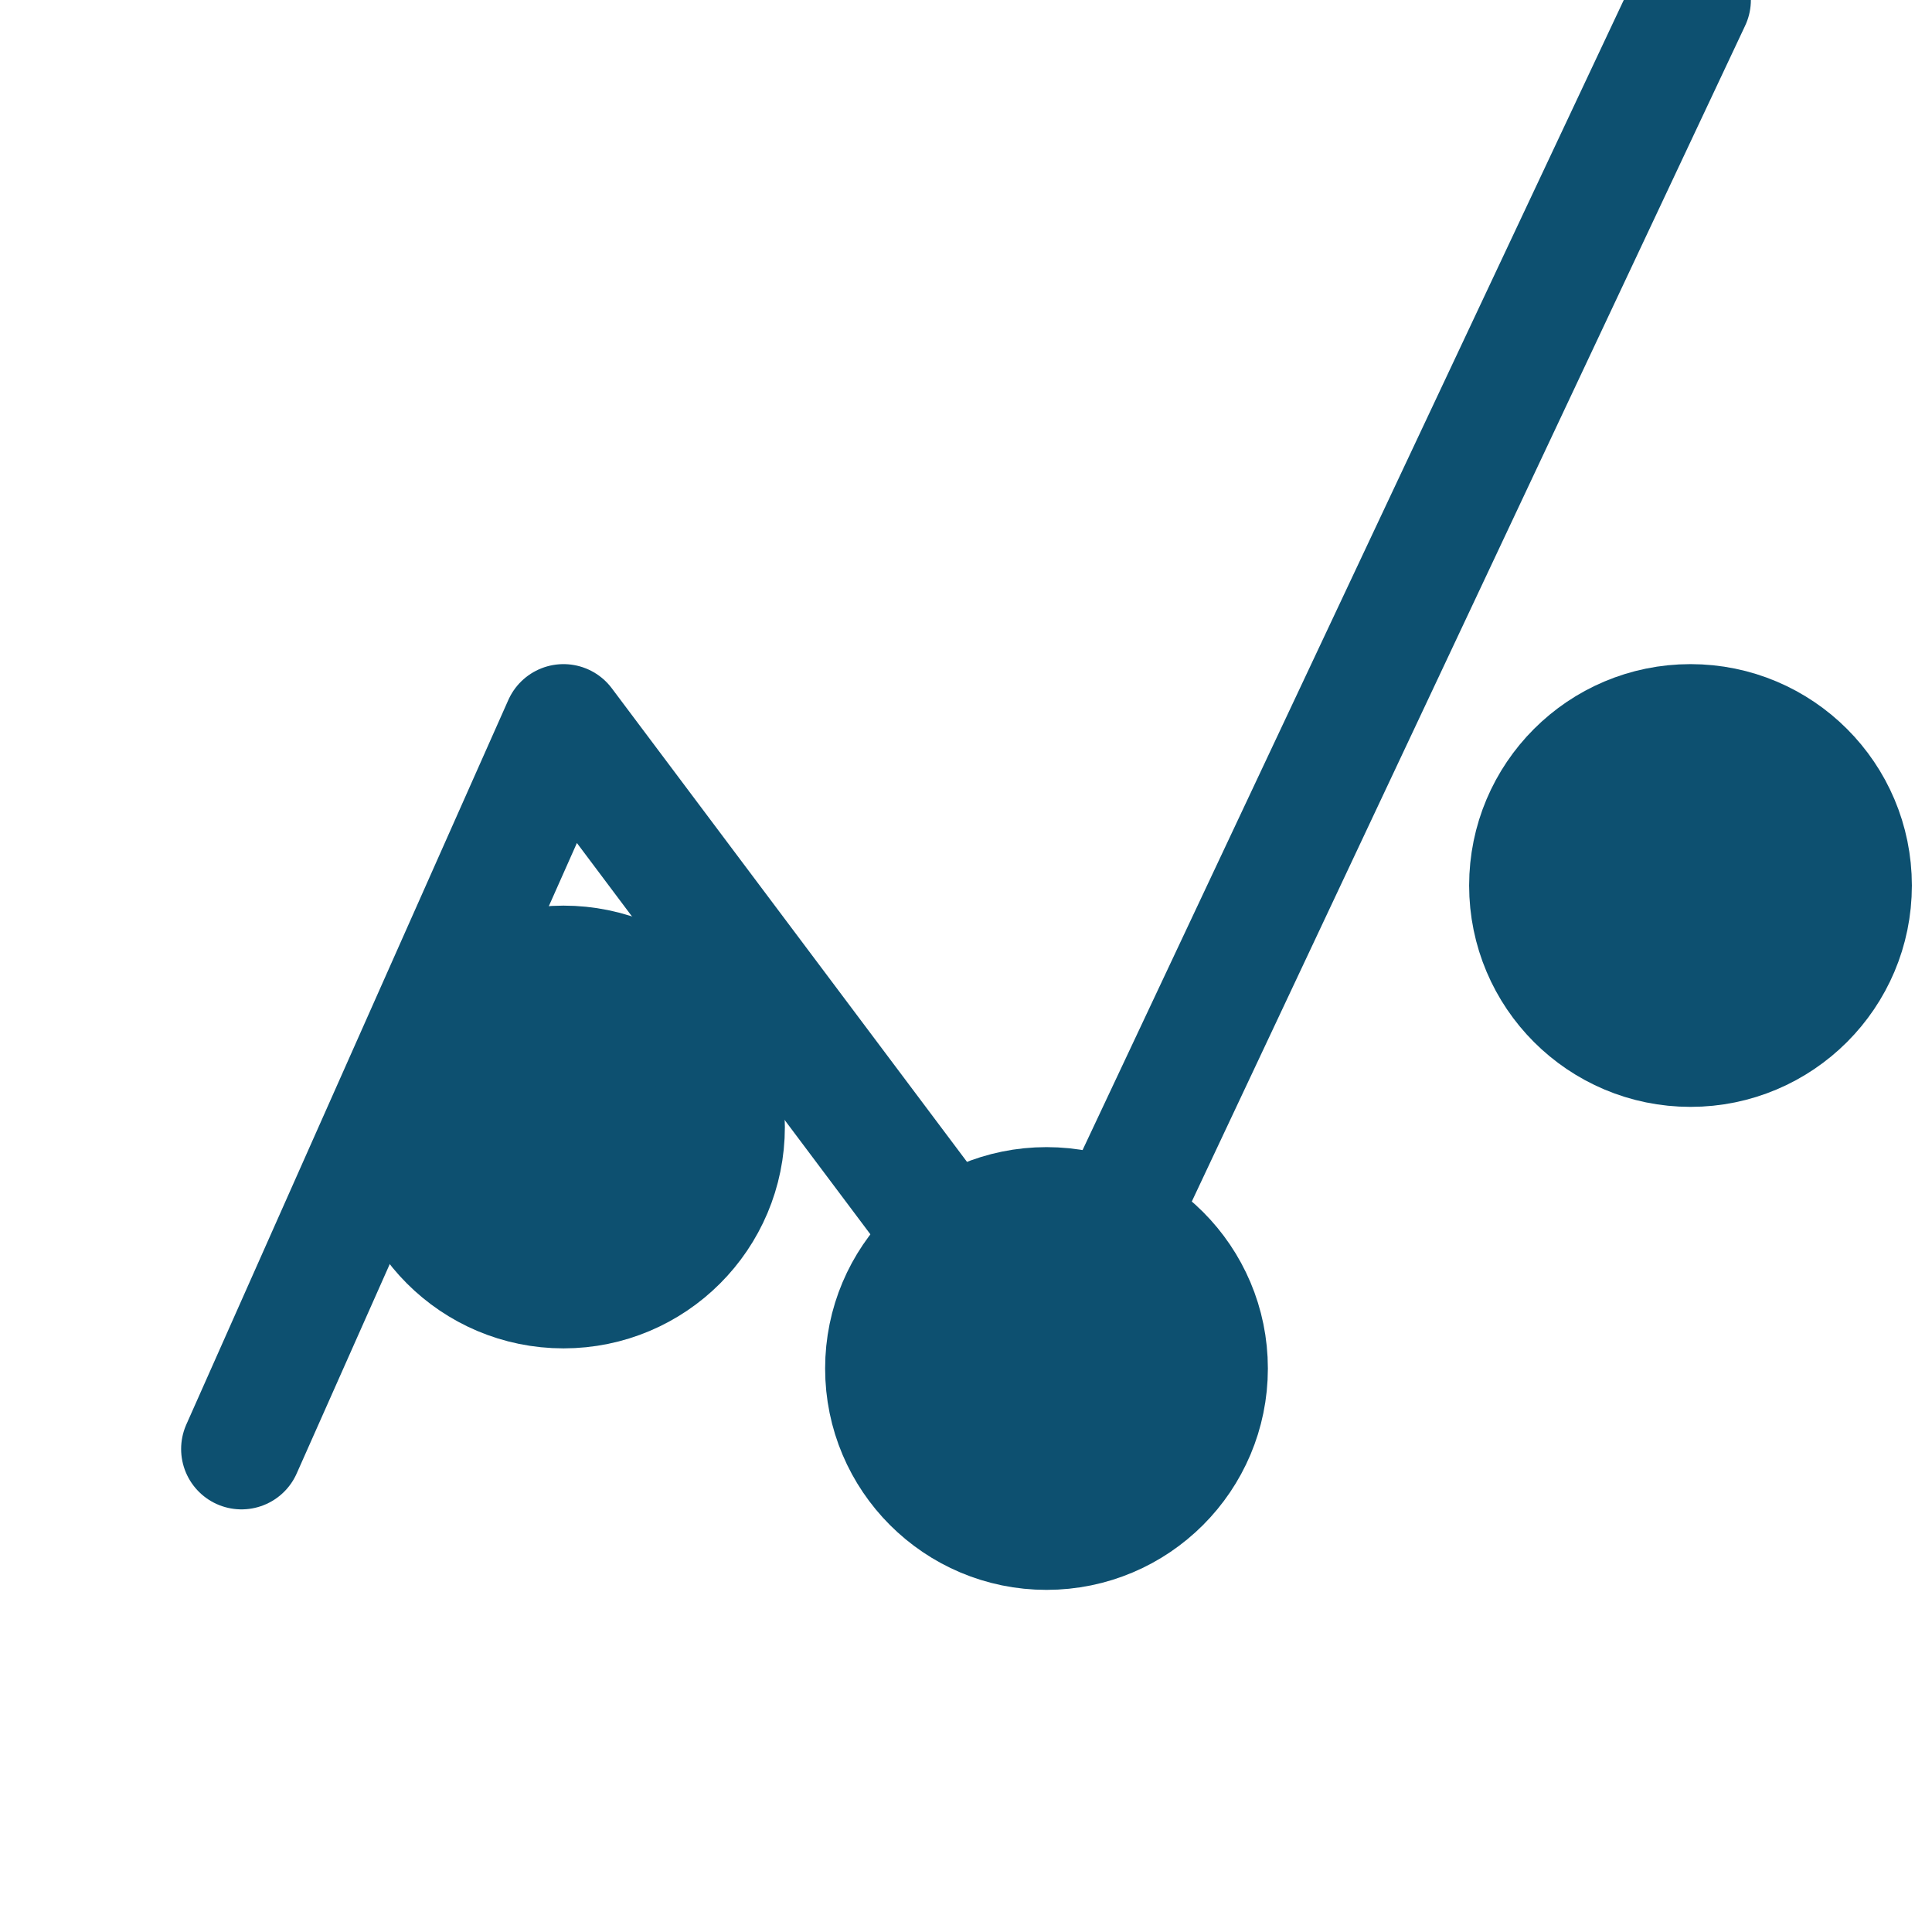
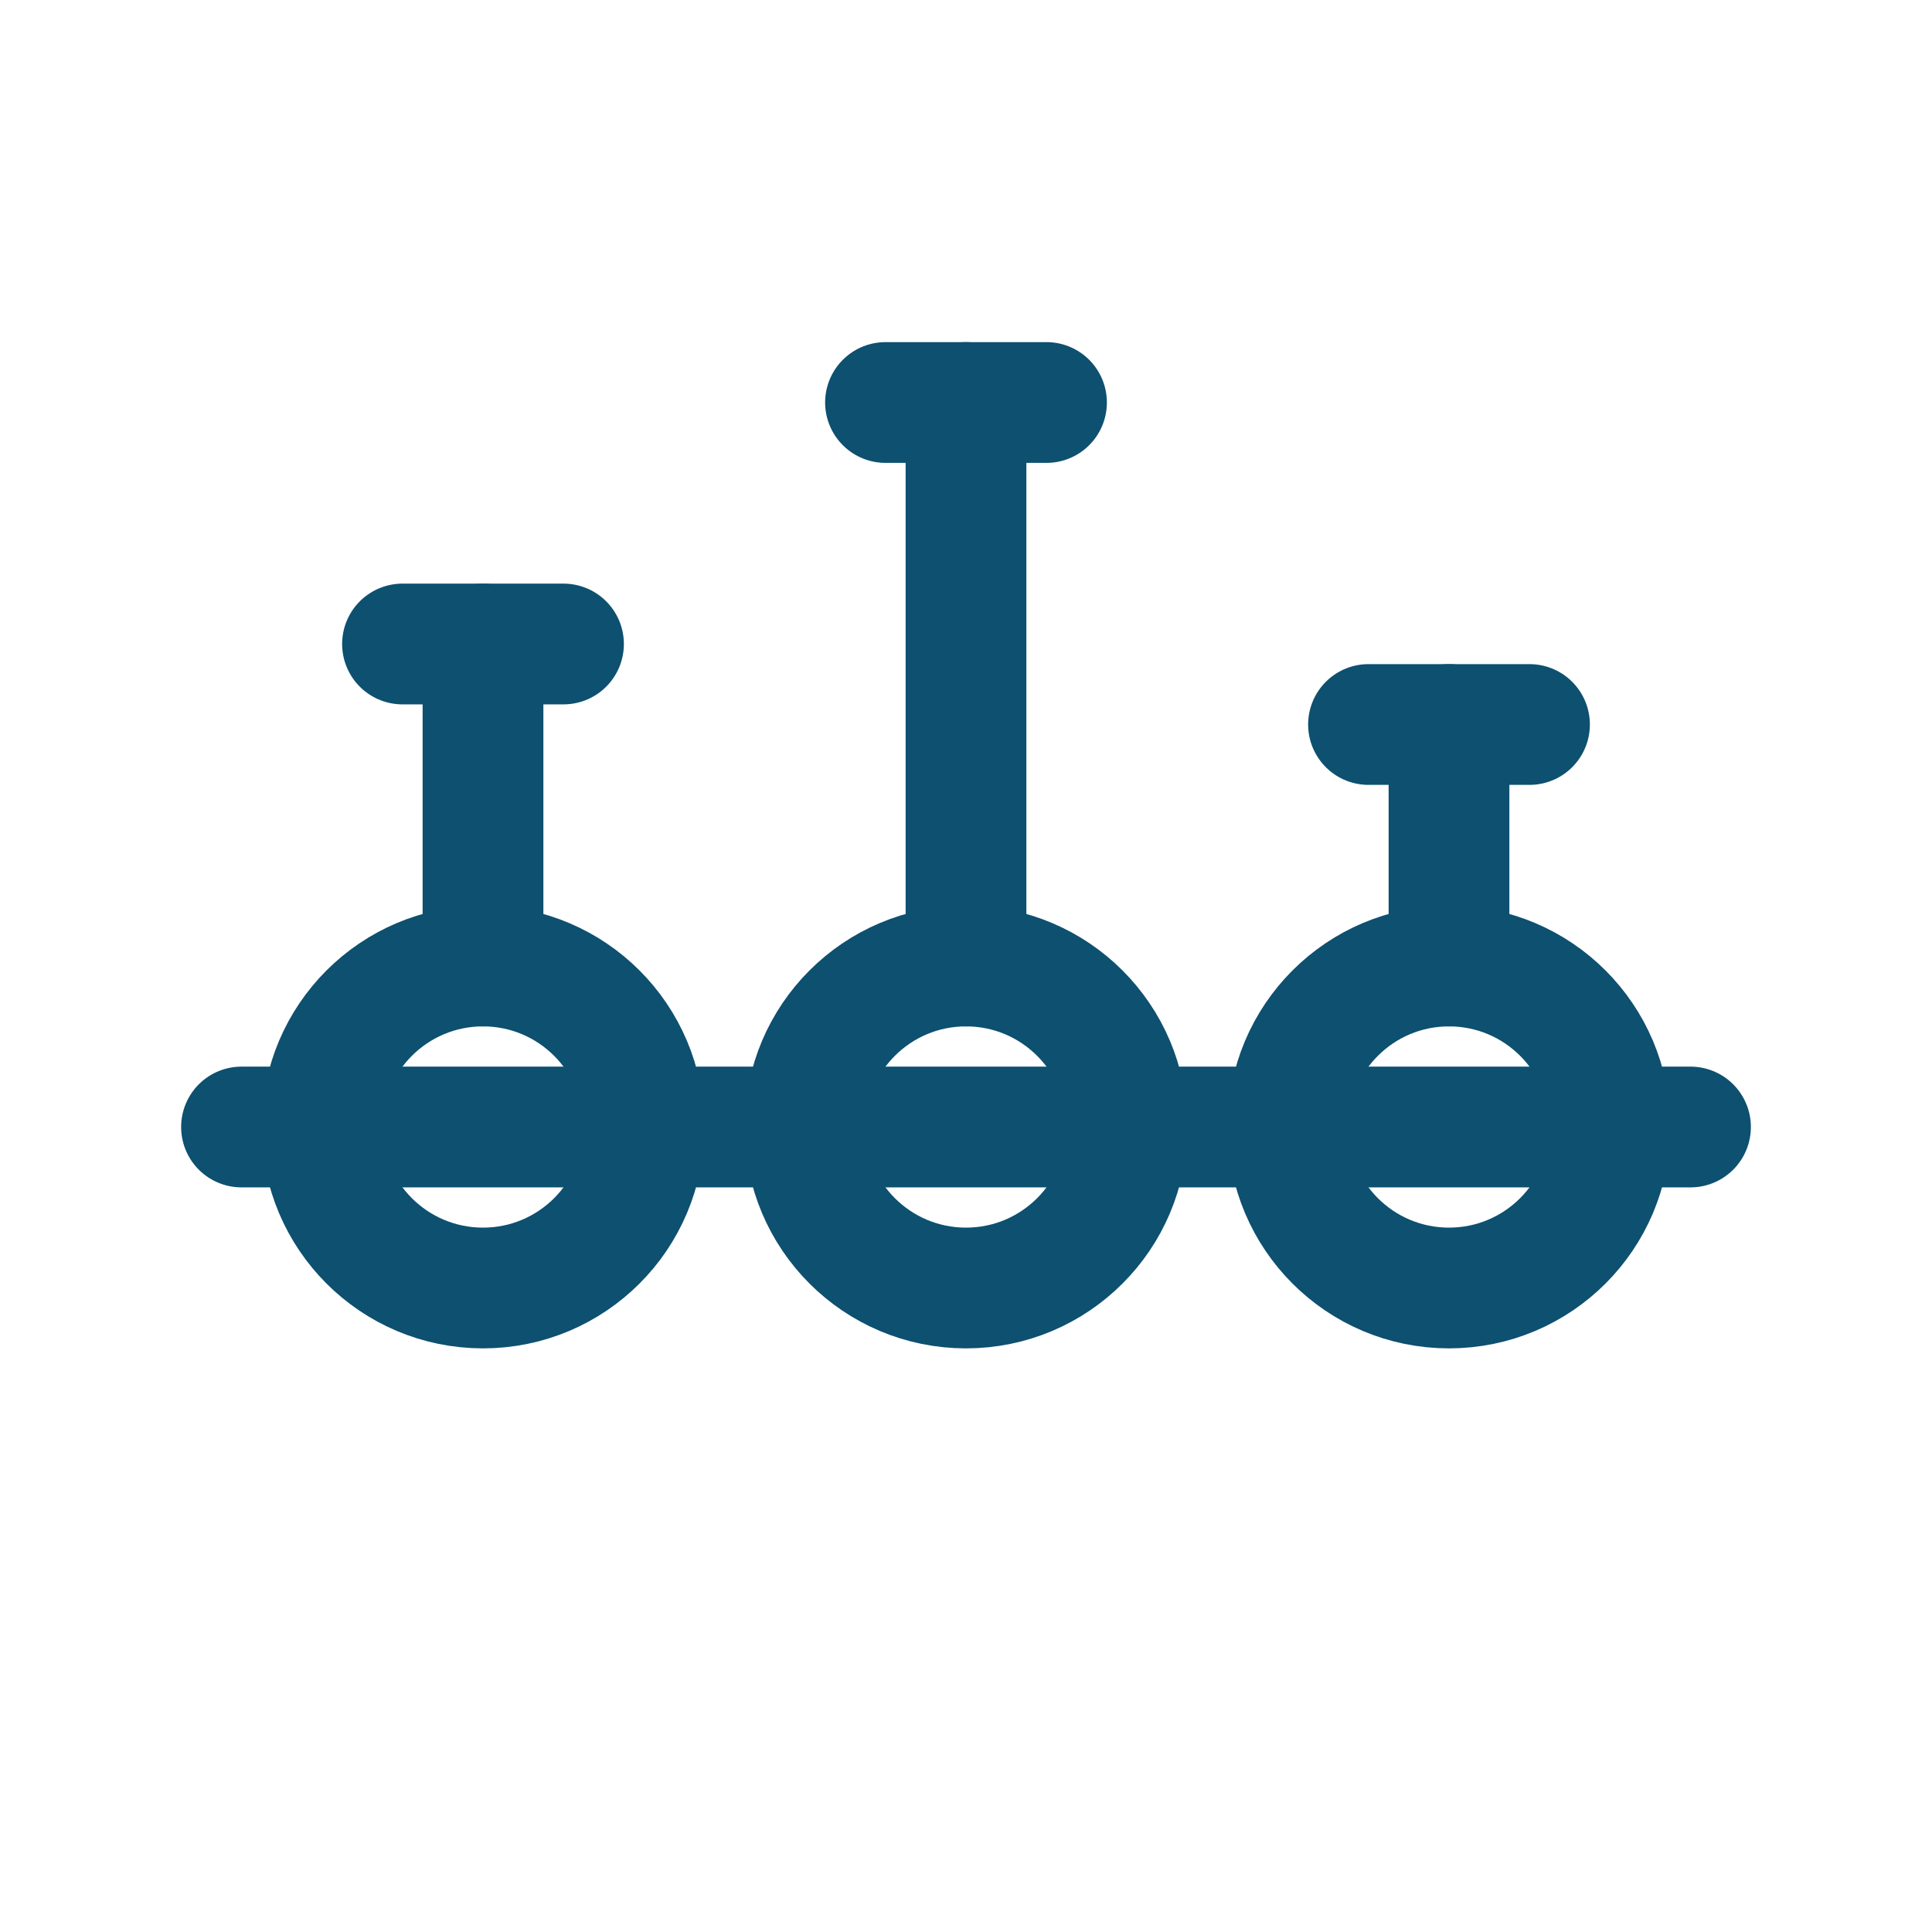
<svg xmlns="http://www.w3.org/2000/svg" viewBox="0 0 24 24" fill="none" stroke="#0d5070" stroke-width="1.5" stroke-linecap="round" stroke-linejoin="round">
-   <path d="M3 18l4-9 6 8 8-17" />
-   <circle cx="7" cy="14" r="2" fill="#0d5070" />
-   <circle cx="13" cy="17" r="2" fill="#0d5070" />
-   <circle cx="21" cy="11" r="2" fill="#0d5070" />
+   <path d="M3 14h18" />
+   <circle cx="6" cy="14" r="2" />
+   <circle cx="12" cy="14" r="2" />
+   <circle cx="18" cy="14" r="2" />
+   <path d="M6 12V8M12 12V5M18 12V9" />
+   <path d="M5 8h2M11 5h2M17 9h2" />
</svg>
